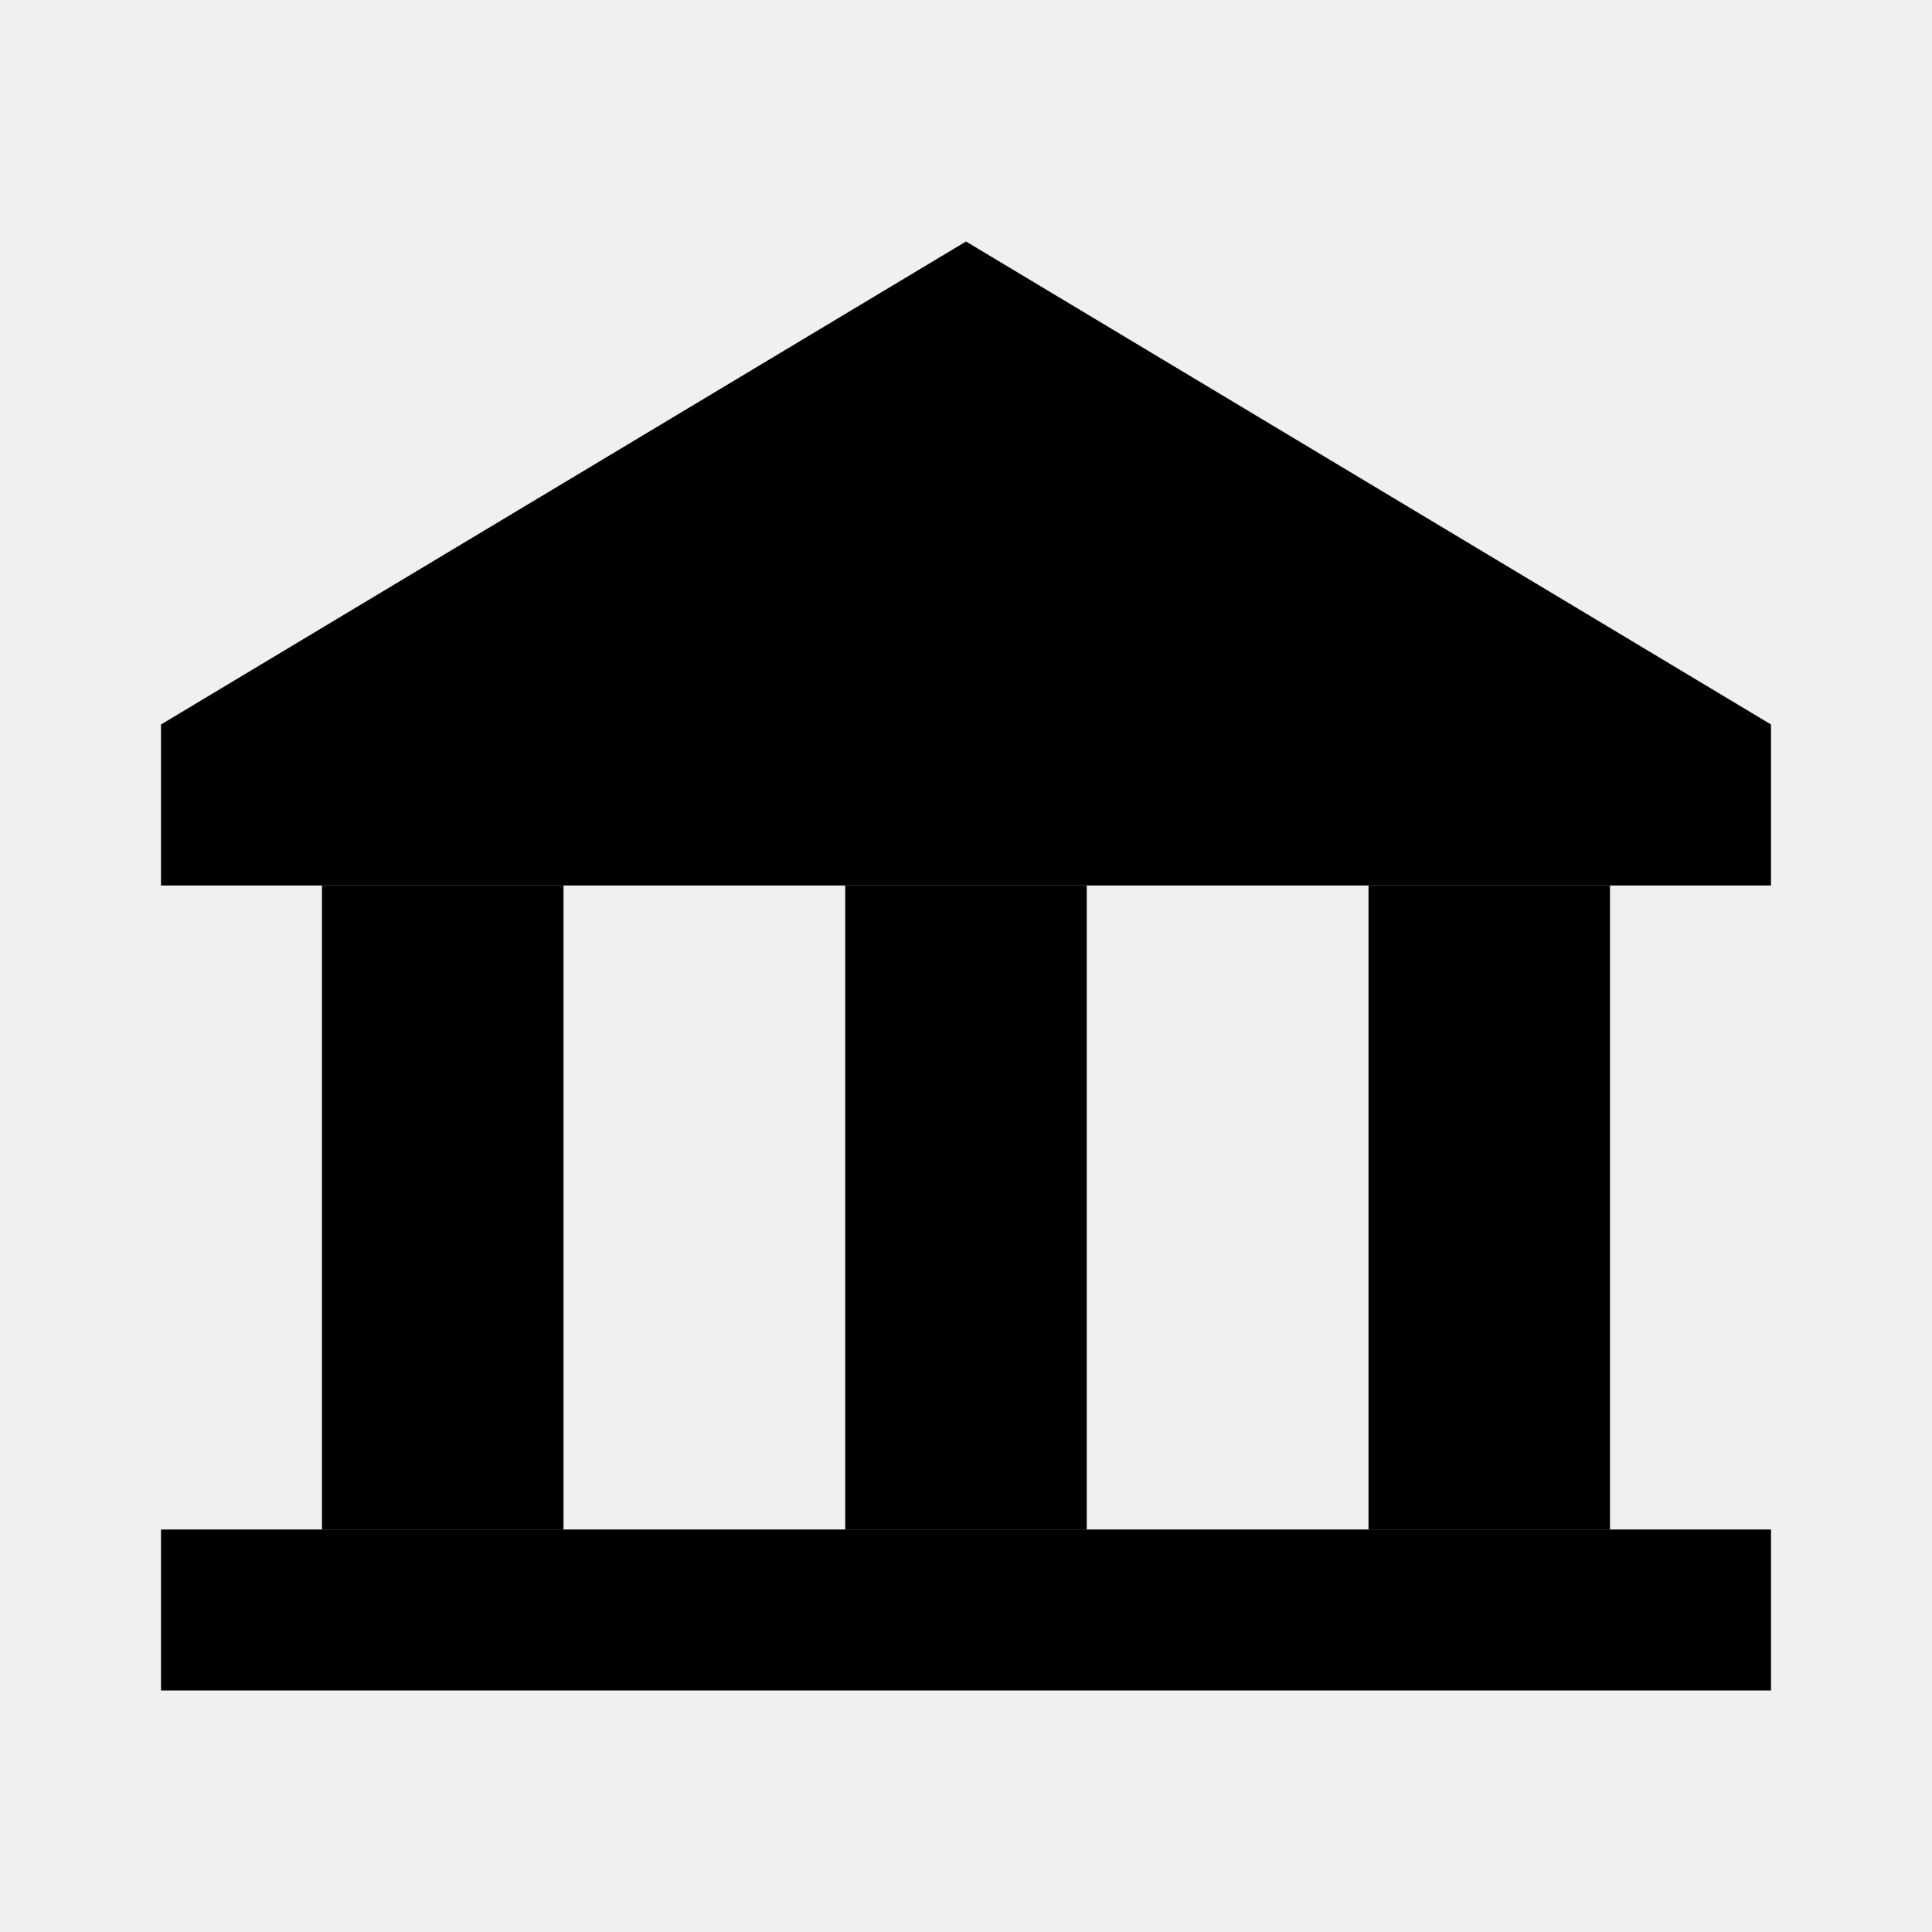
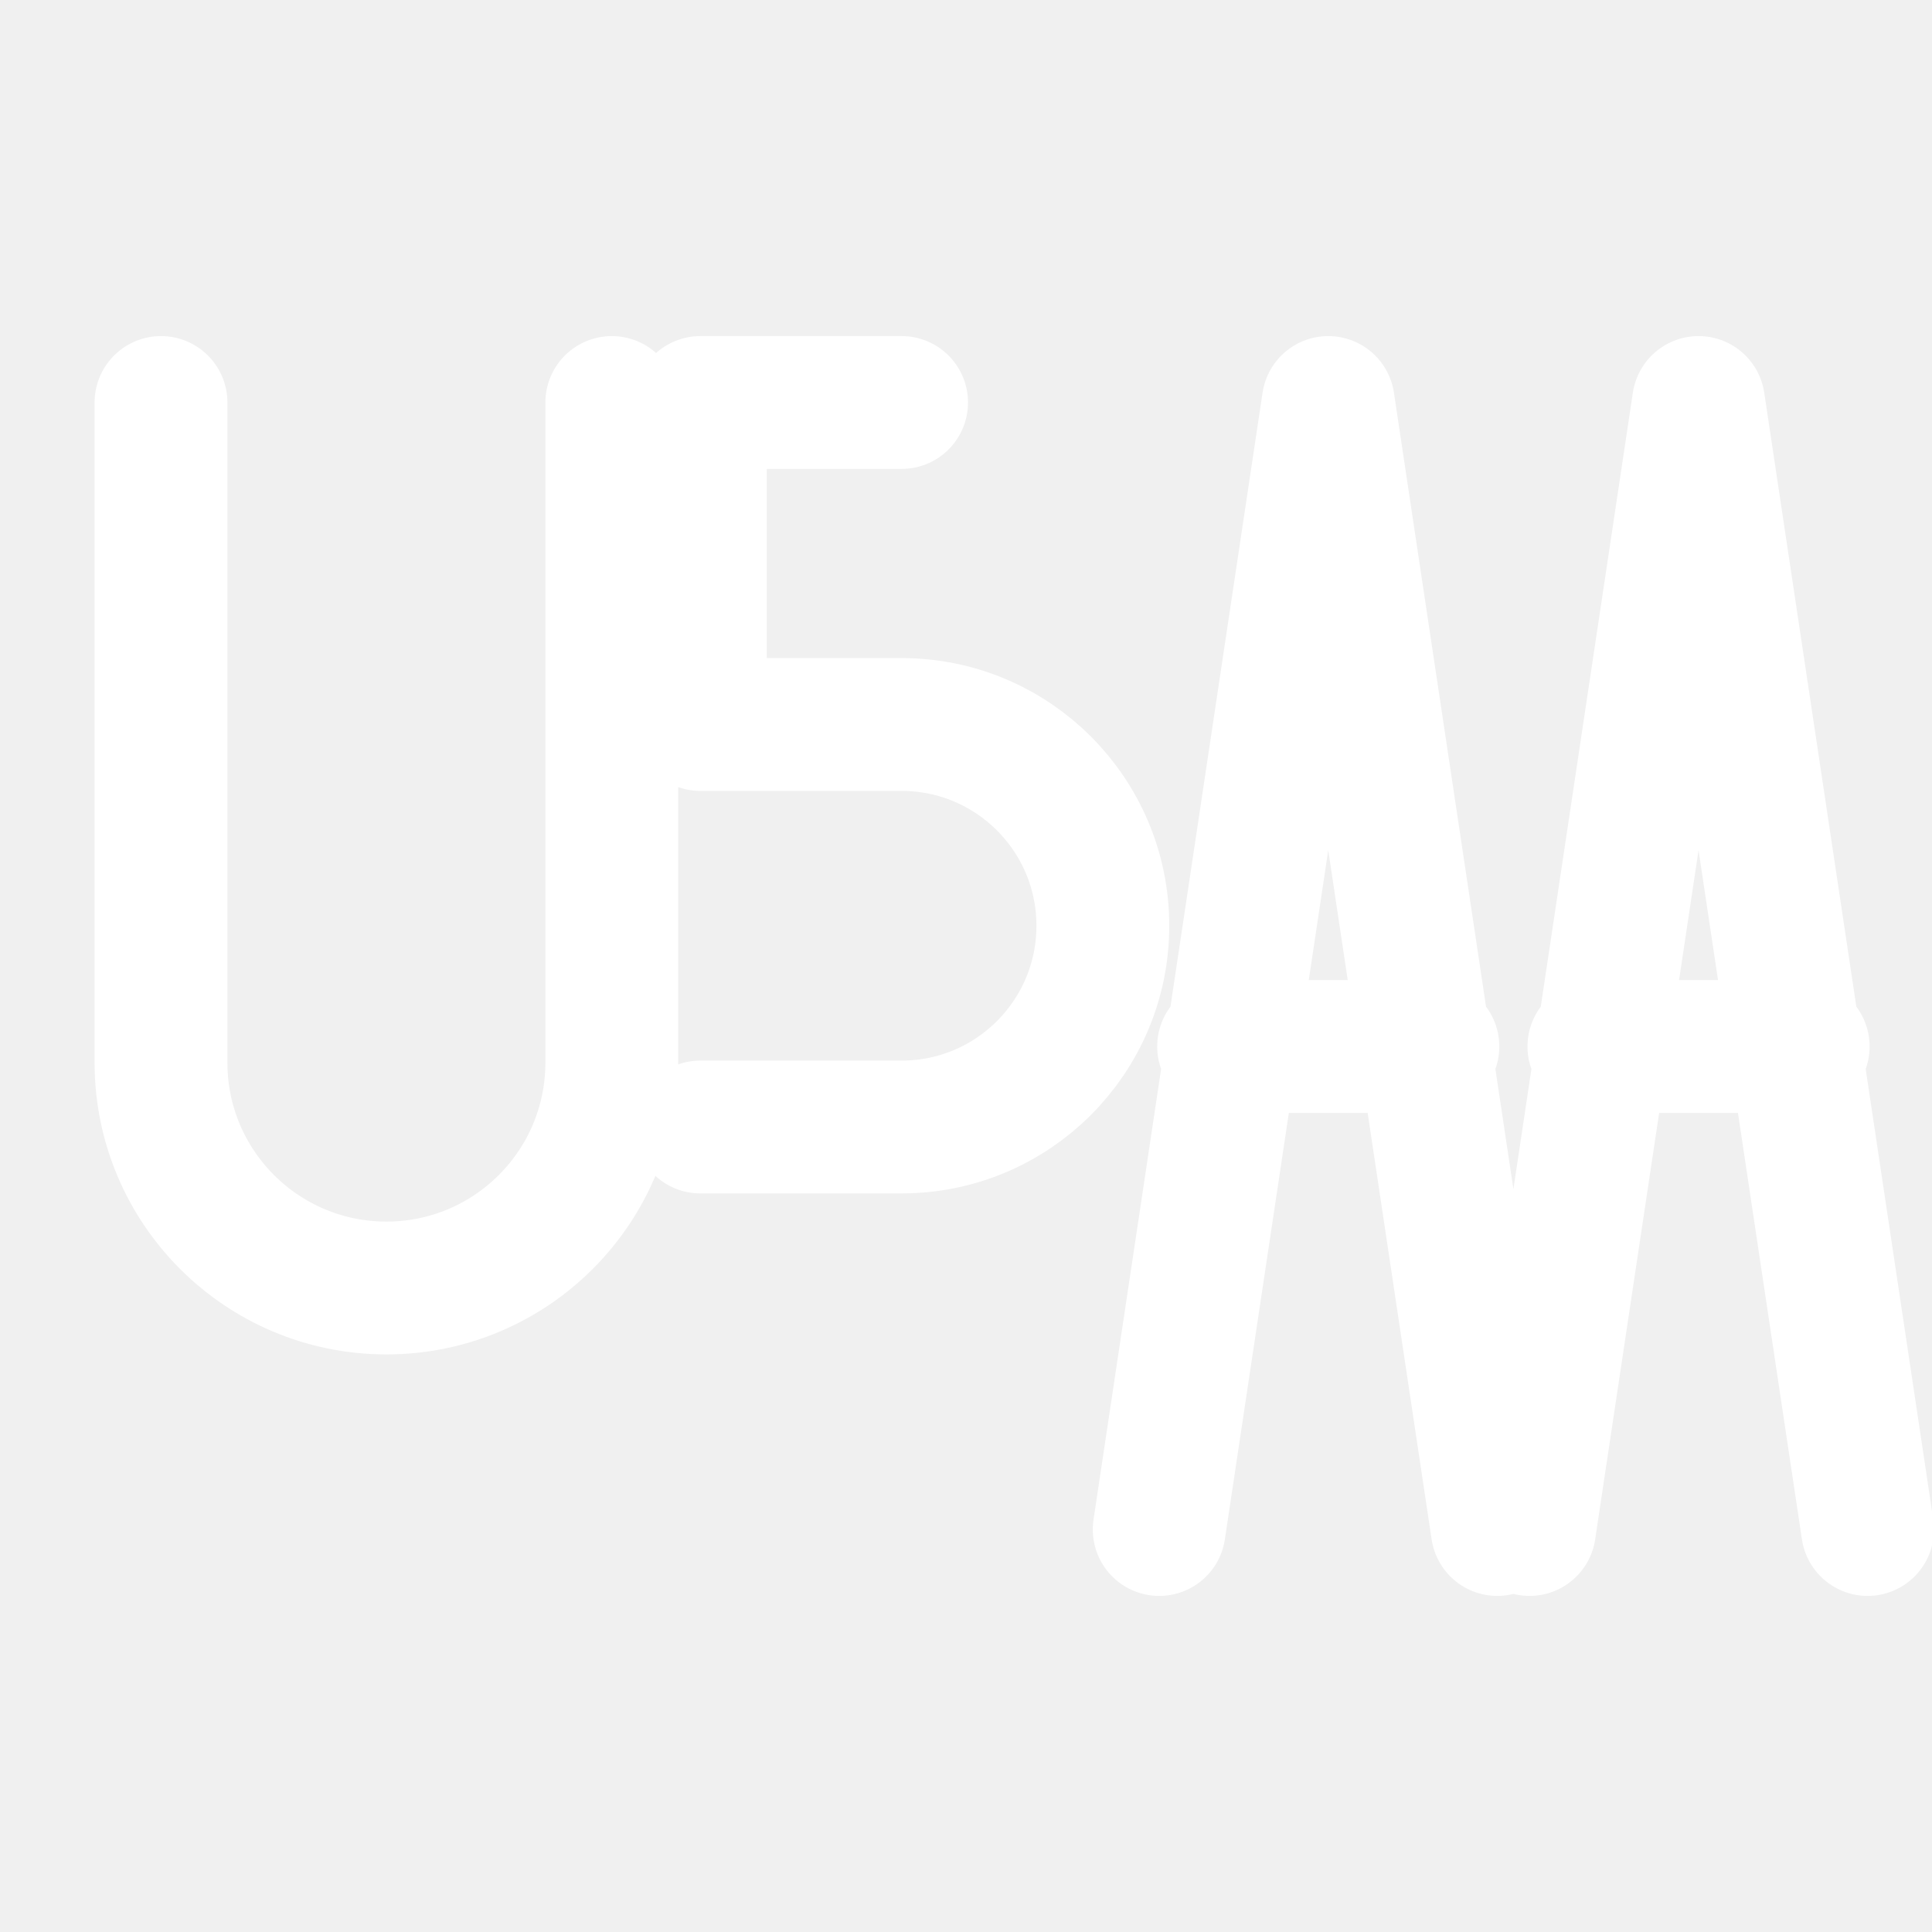
- <svg aria-hidden="true" viewBox="0 0 24 24">
-   <path d="M2 9l10-6 10 6v2H2V9z" />
-   <rect x="4" y="11" width="3" height="8" />
-   <rect x="10.5" y="11" width="3" height="8" />
-   <rect x="17" y="11" width="3" height="8" />
-   <rect x="2" y="19" width="20" height="2" />
+ <svg xmlns="http://www.w3.org/2000/svg" aria-hidden="true" viewBox="0 0 24 24" fill="none" stroke="#FFFFFF" stroke-width="1.65" stroke-linecap="round" stroke-linejoin="round">
+   <path d="M2 5v8.2a2.8 2.8 0 0 0 5.6 0V5M11.2 5H8.7v4h2.5a2.5 2.5 0 0 1 0 5H8.7M14.4 19l2.1-14 2.1 14M15.2 13h2.6M19 19l2.1-14 2.1 14M19.8 13h2.6" />
</svg>
